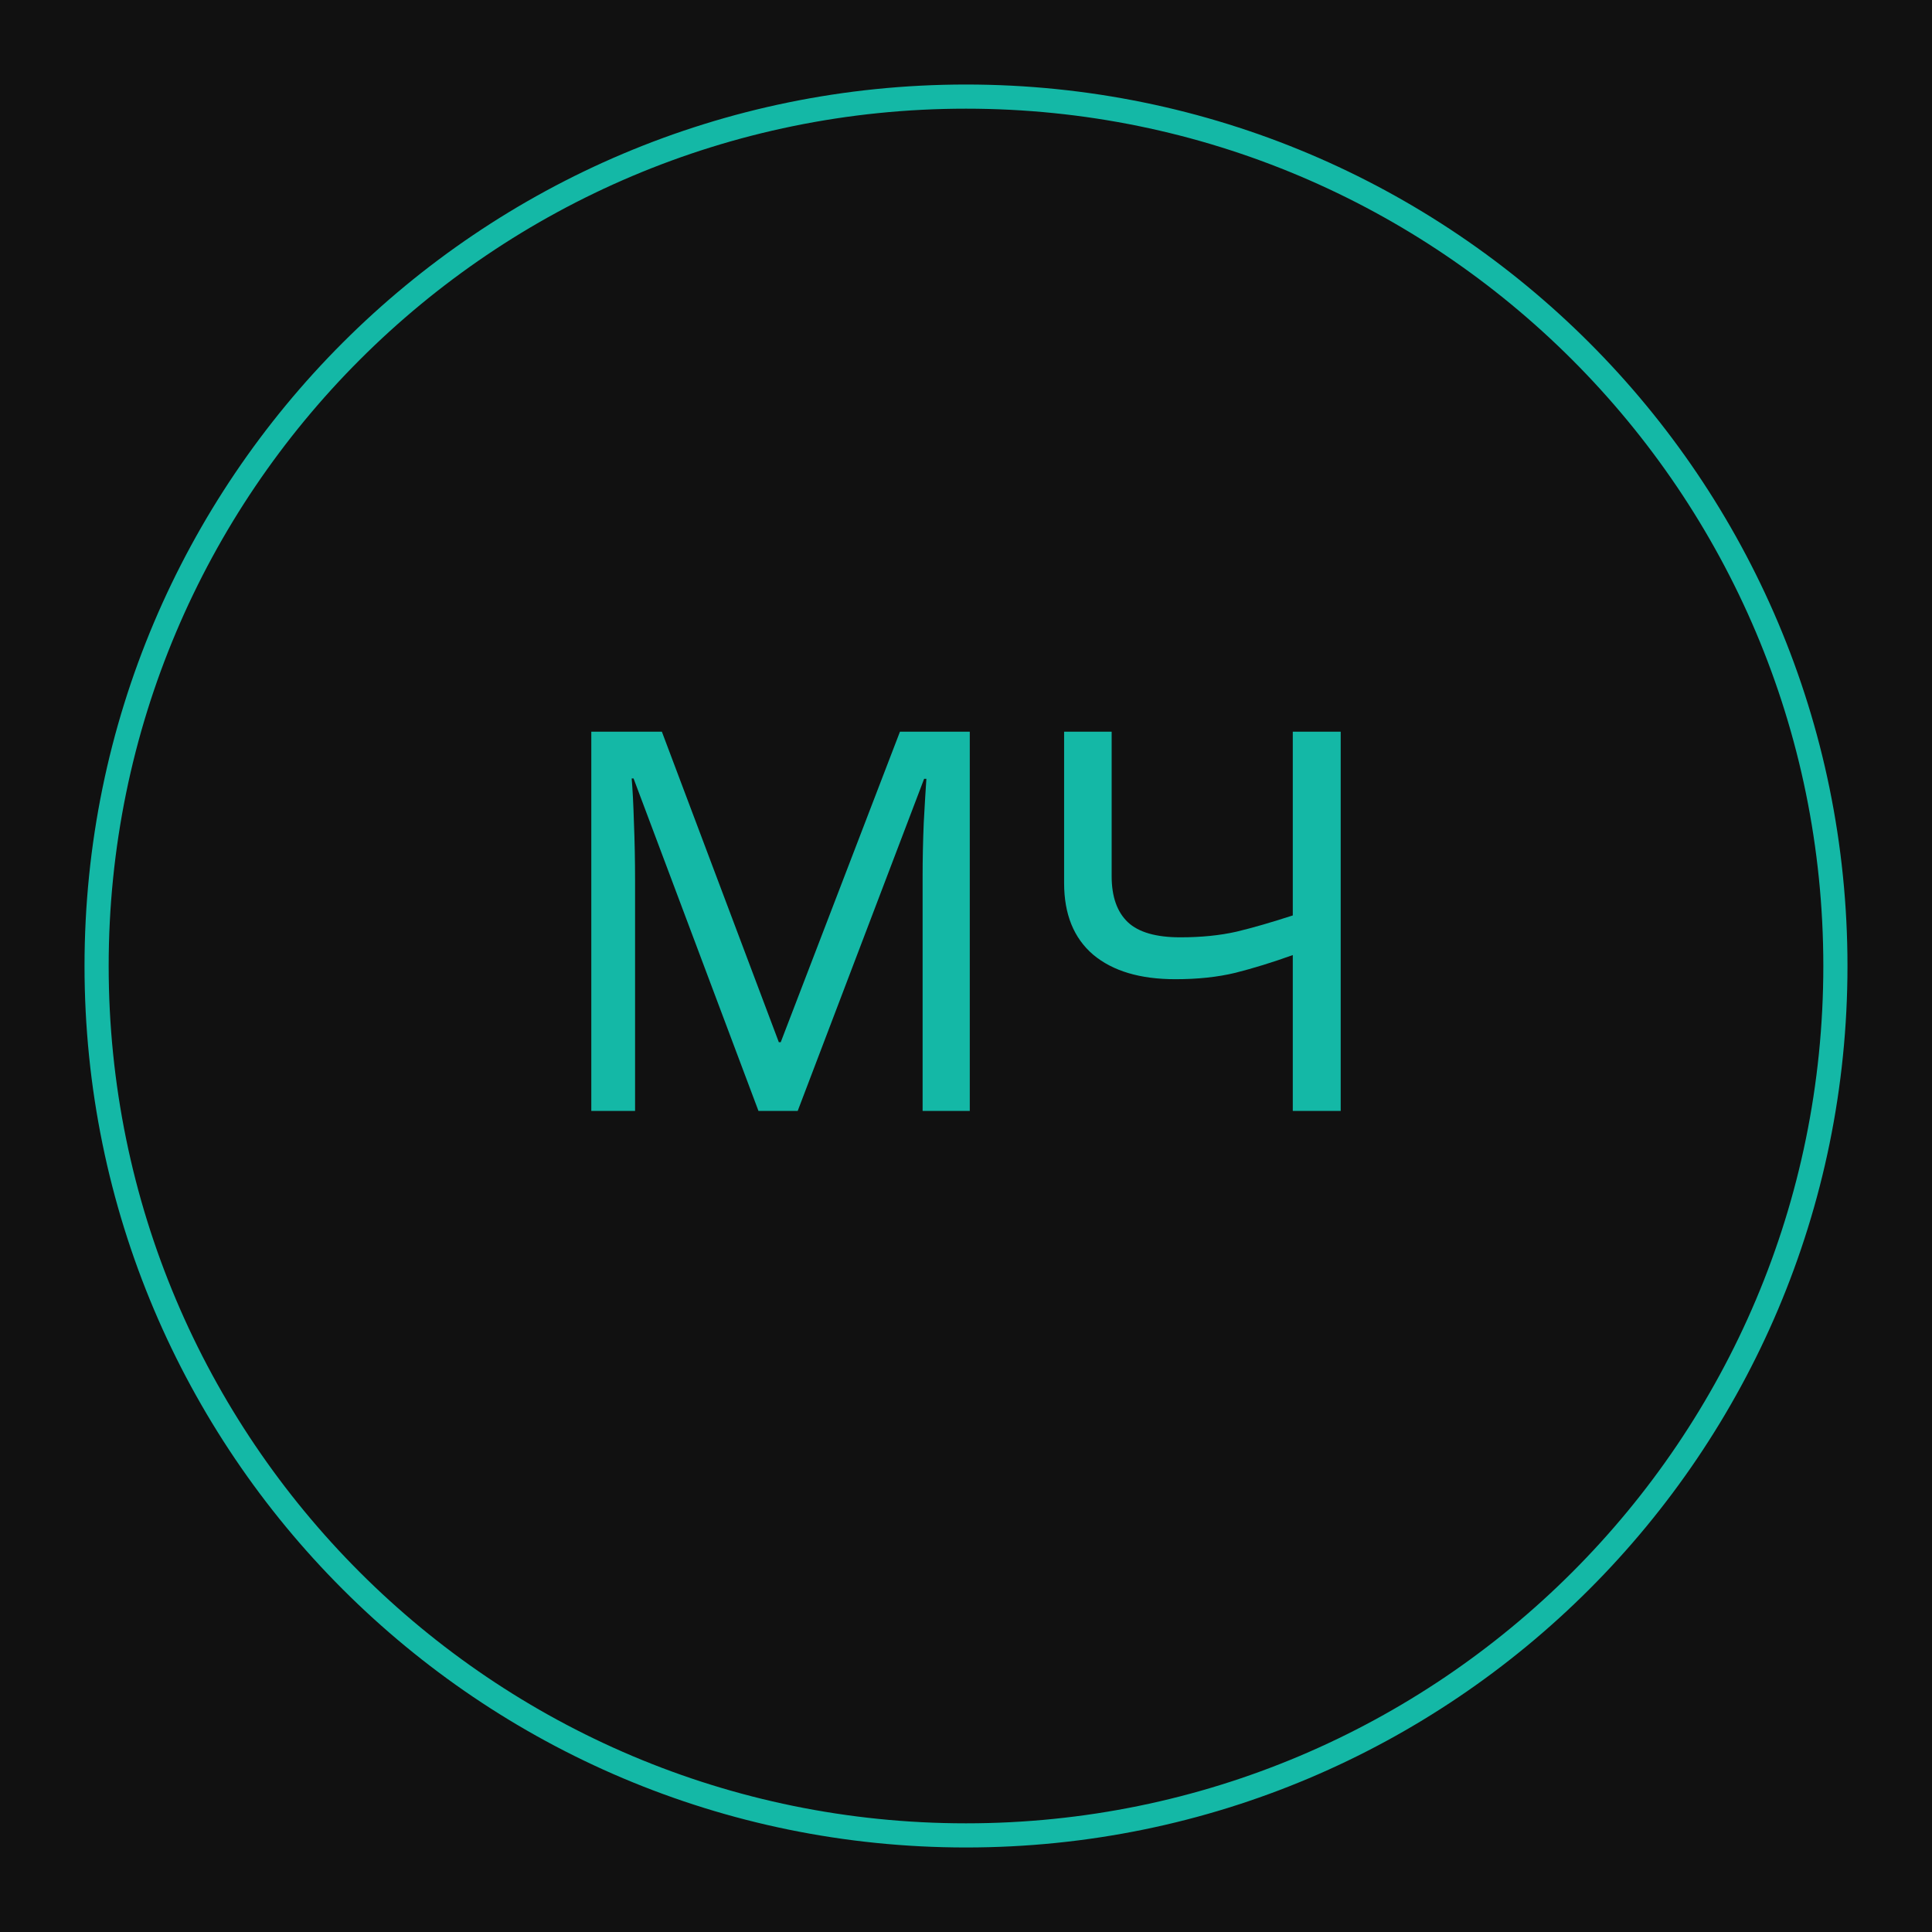
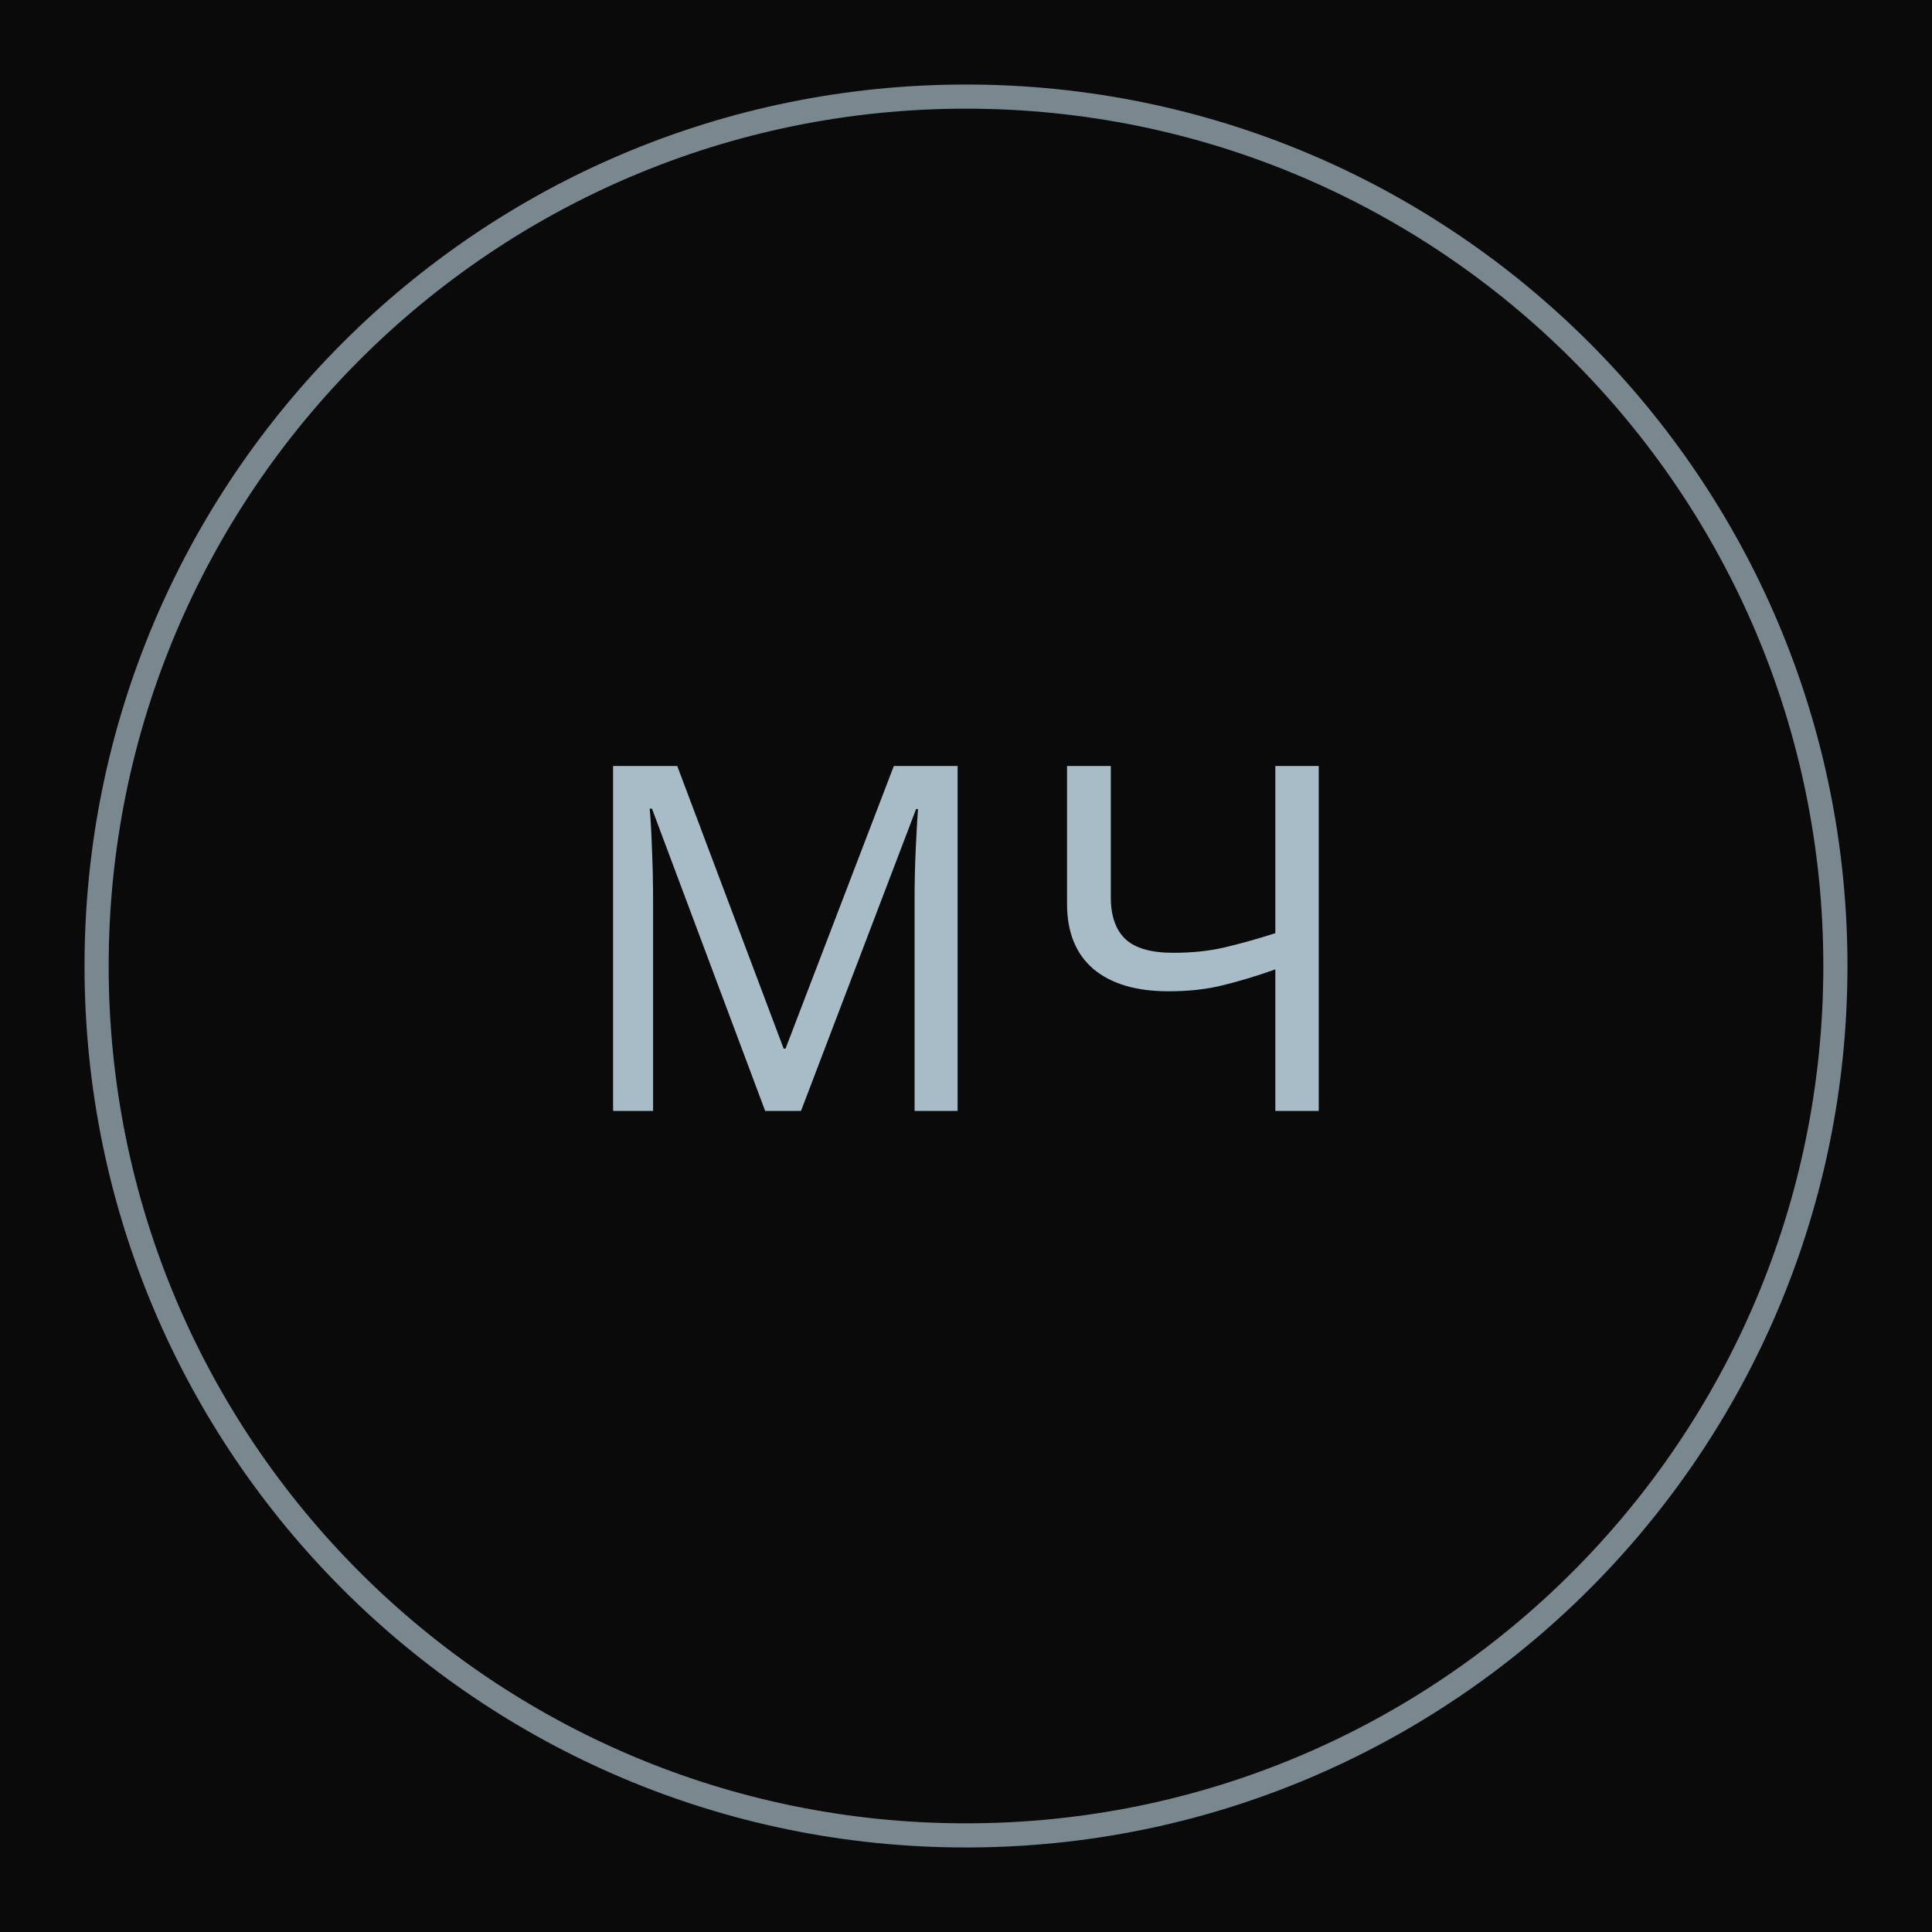
<svg xmlns="http://www.w3.org/2000/svg" viewBox="0 0 80 80">
-   <rect width="80" height="80" fill="#111" />
-   <circle cx="40" cy="40" r="36" fill="none" stroke="#14b8a6" stroke-width="1" />
-   <text x="40" y="46" text-anchor="middle" font-family="system-ui,sans-serif" font-size="22" font-weight="500" fill="#14b8a6">МЧ</text>
+   <rect width="80" height="80" fill="#0a0a0a" />
+   <circle cx="40" cy="40" r="36" fill="none" stroke="#a8bcc8" stroke-width="1" opacity="0.7" />
+   <text x="40" y="46" text-anchor="middle" font-family="system-ui,sans-serif" font-size="20" font-weight="500" fill="#a8bcc8" letter-spacing="1">МЧ</text>
</svg>
